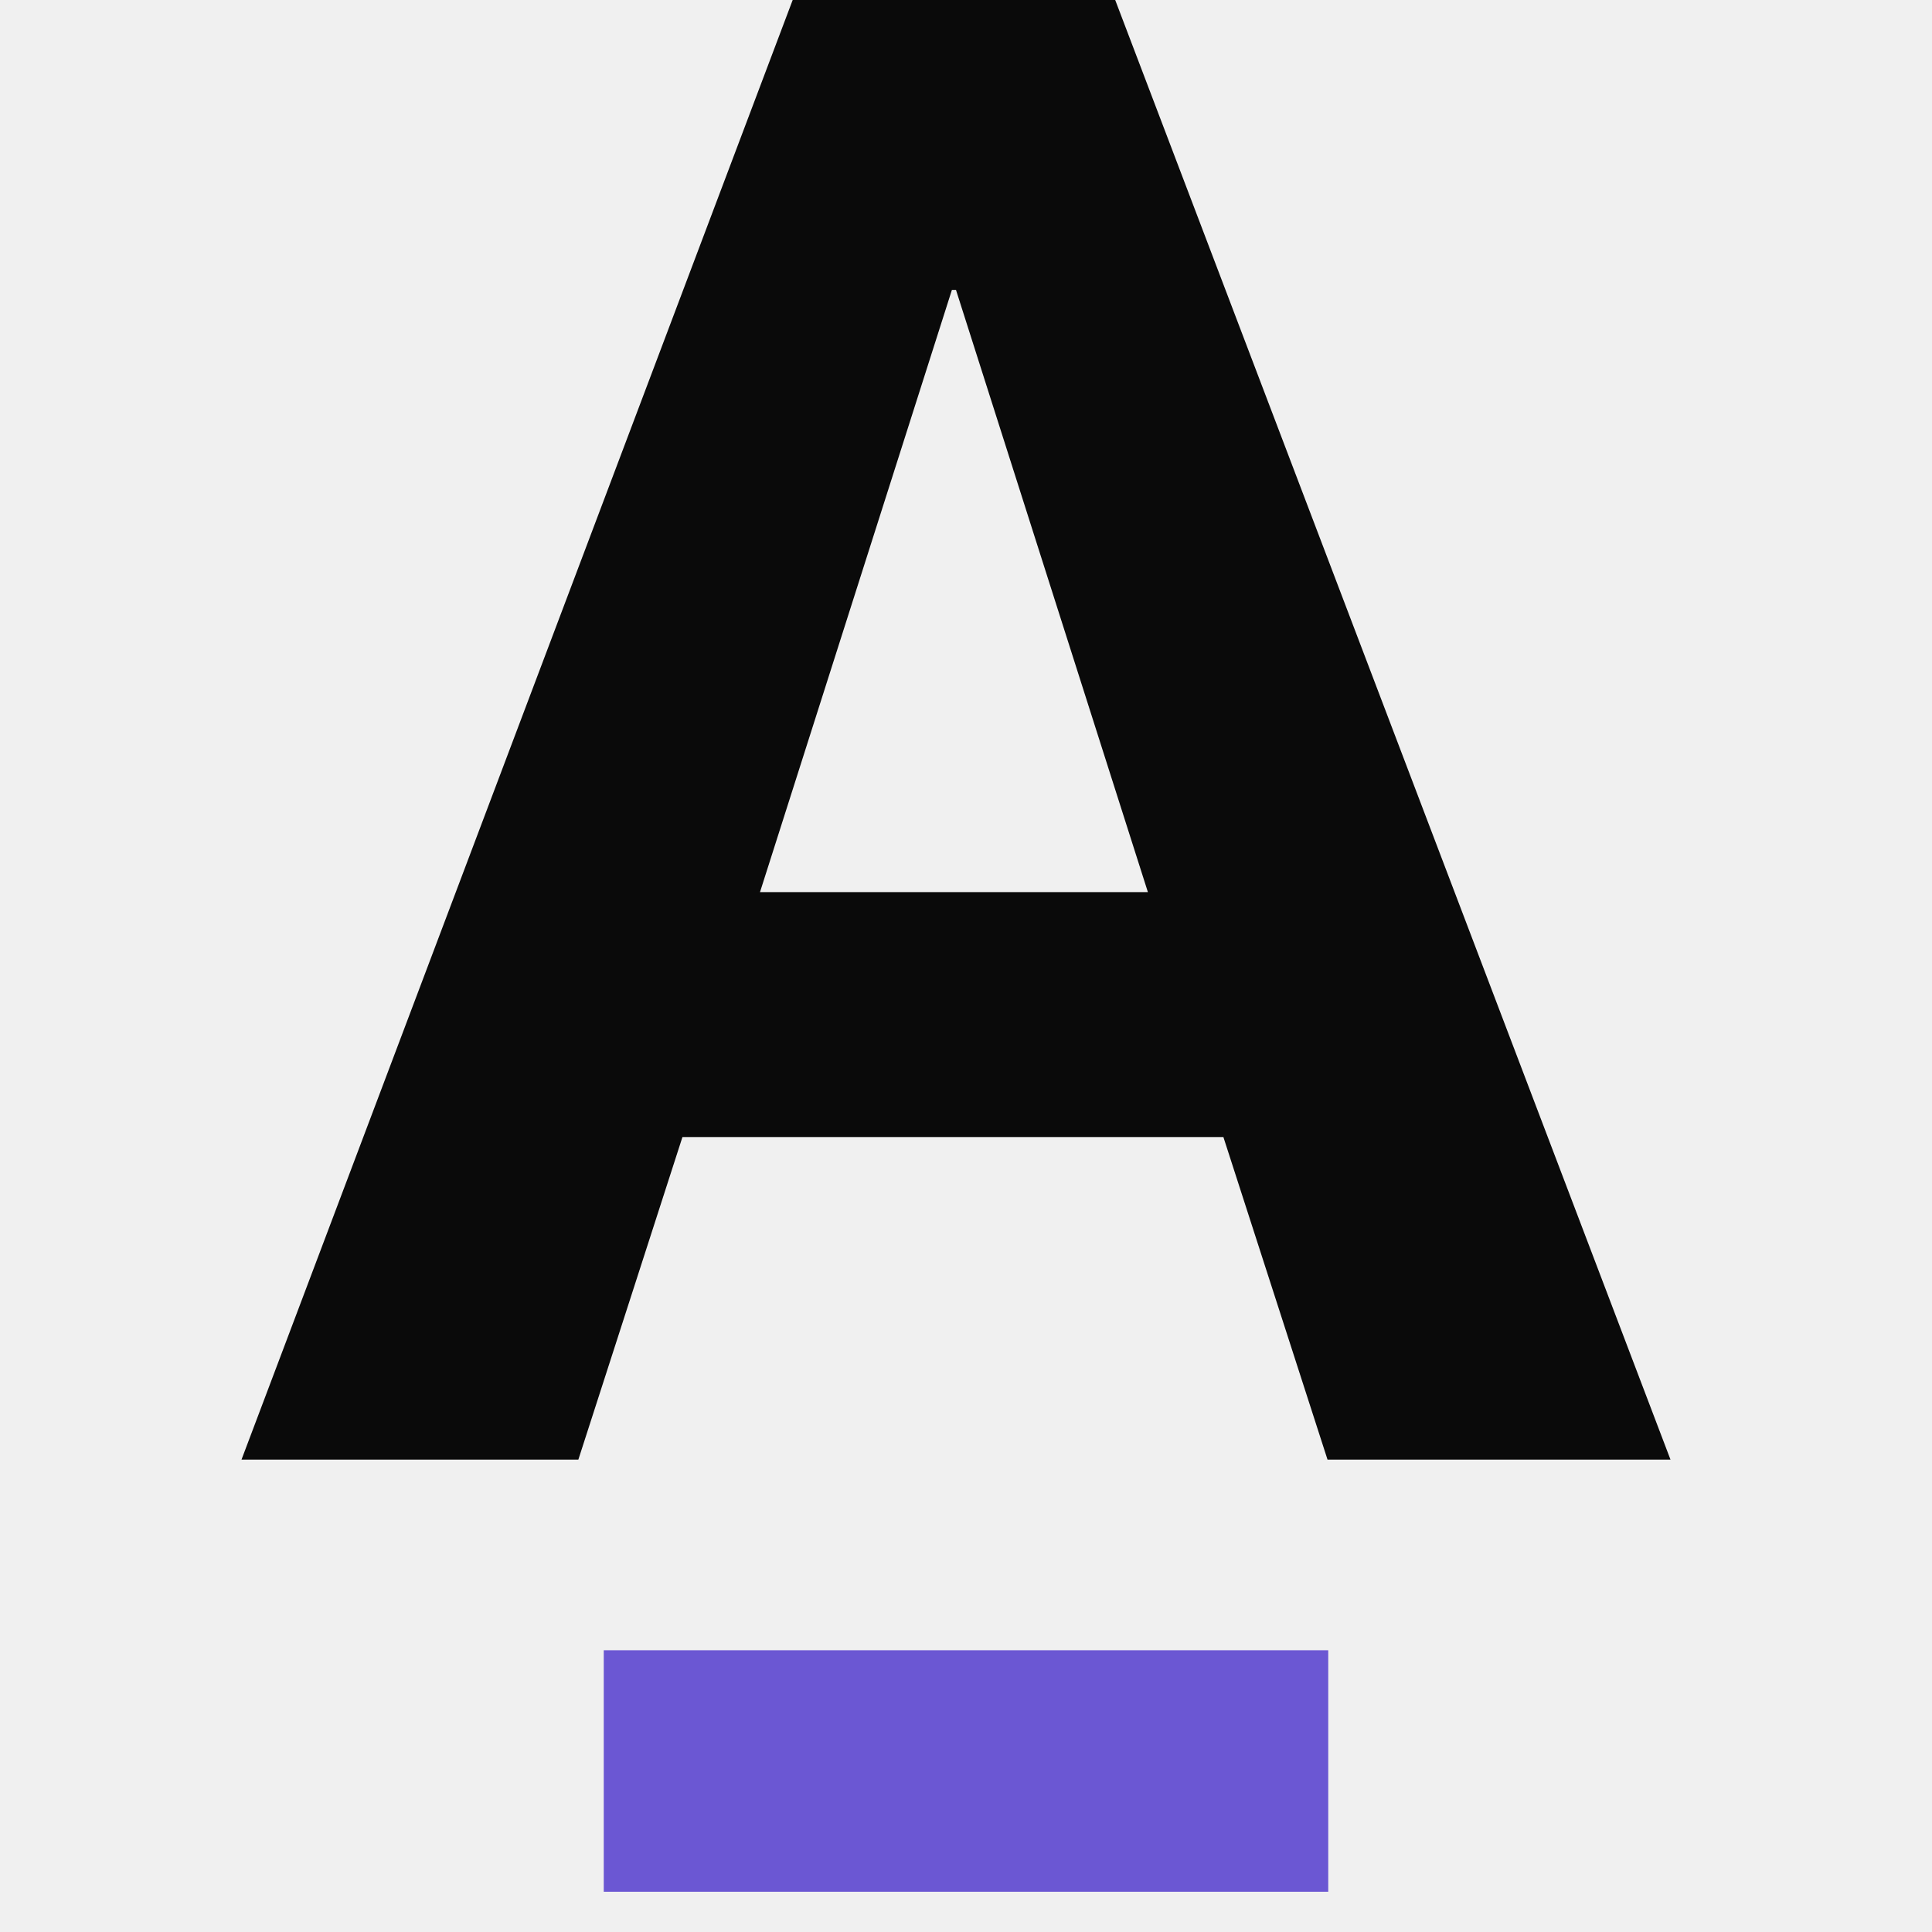
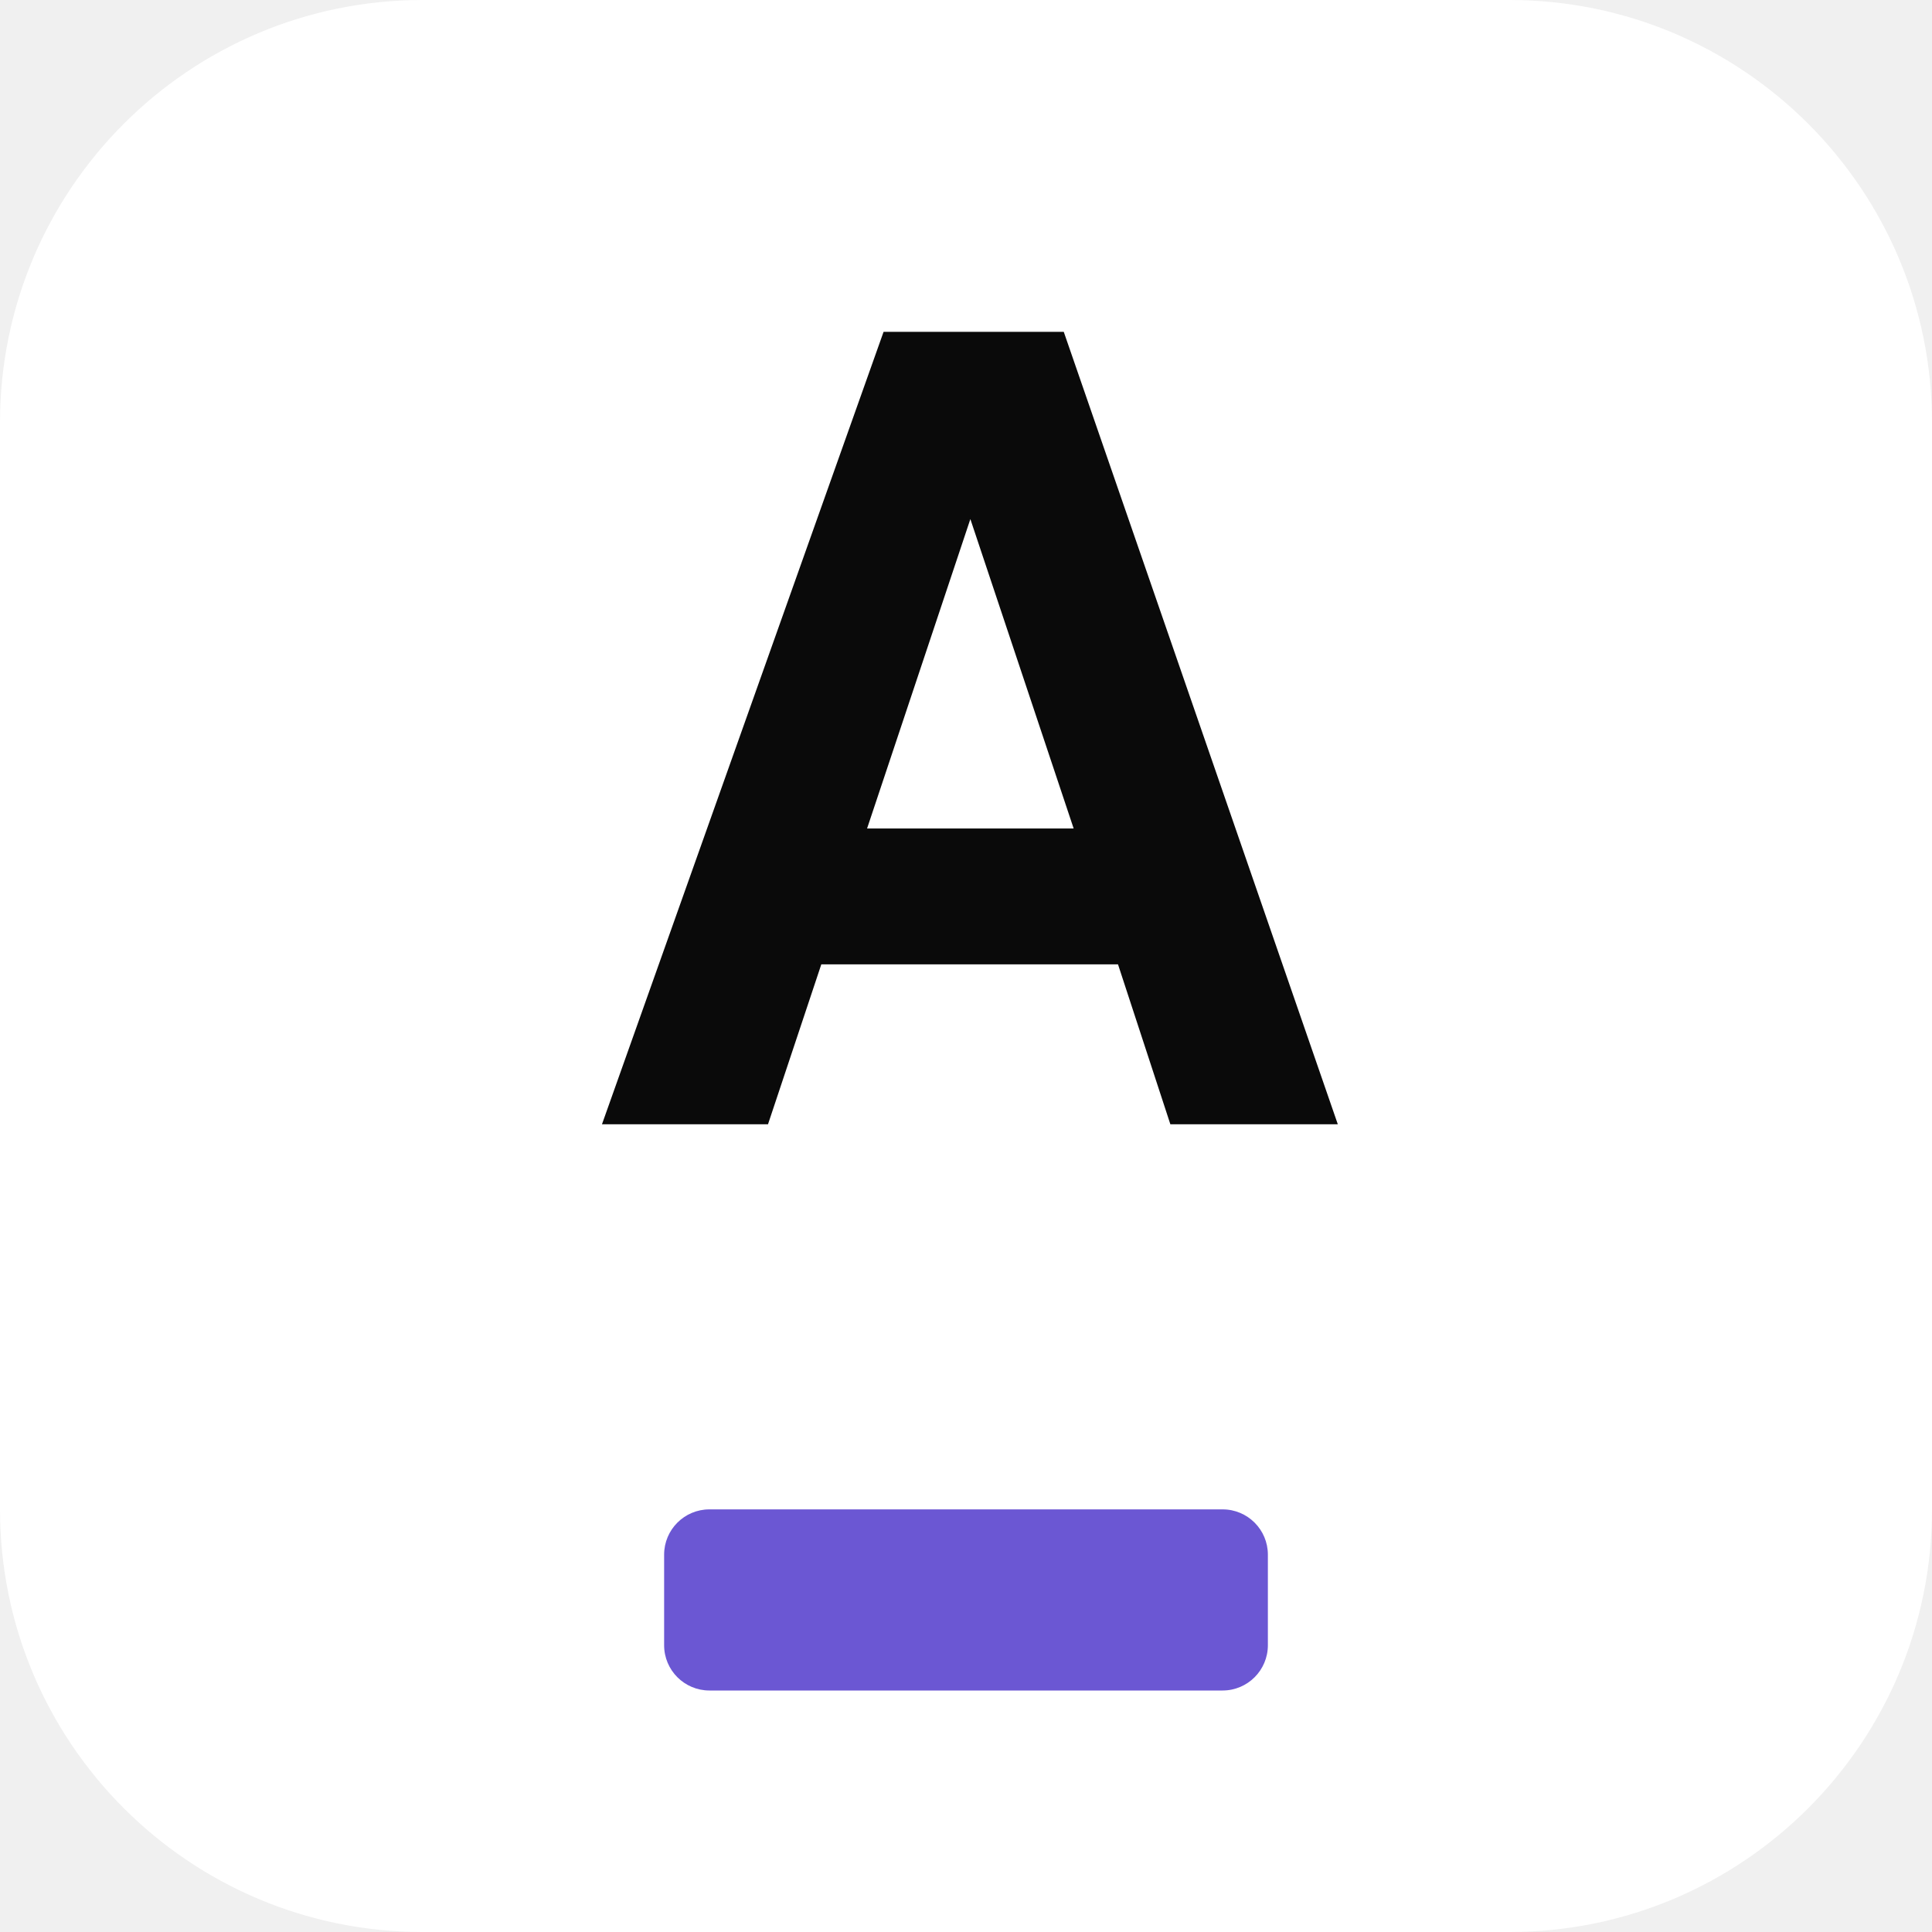
- <svg xmlns="http://www.w3.org/2000/svg" width="64" height="64" viewBox="0 0 36 48" fill="none">
-   <path d="M8.369 36.264H0L13.694 0H21.707L35.503 36.264H26.982L24.395 28.25H10.955L8.369 36.264ZM17.65 7.202L12.882 22.164H22.519L17.751 7.202H17.65Z" fill="#0A0A0A" />
-   <rect x="9" y="41" width="18" height="6" fill="#6B57D3" />
+ <svg xmlns="http://www.w3.org/2000/svg" width="64" height="64" viewBox="0 0 64 64" fill="none">
+   <rect width="64" height="64" rx="14" fill="#FFFFFF" />
+   <text x="32" y="29" font-family="ui-sans-serif, system-ui, -apple-system, 'Segoe UI', Helvetica, Arial, sans-serif" font-size="36" font-weight="800" fill="#0A0A0A" text-anchor="middle" dominant-baseline="central">A</text>
+   <rect x="22" y="50" width="20" height="6" rx="1.5" fill="#6B57D3" />
</svg>
